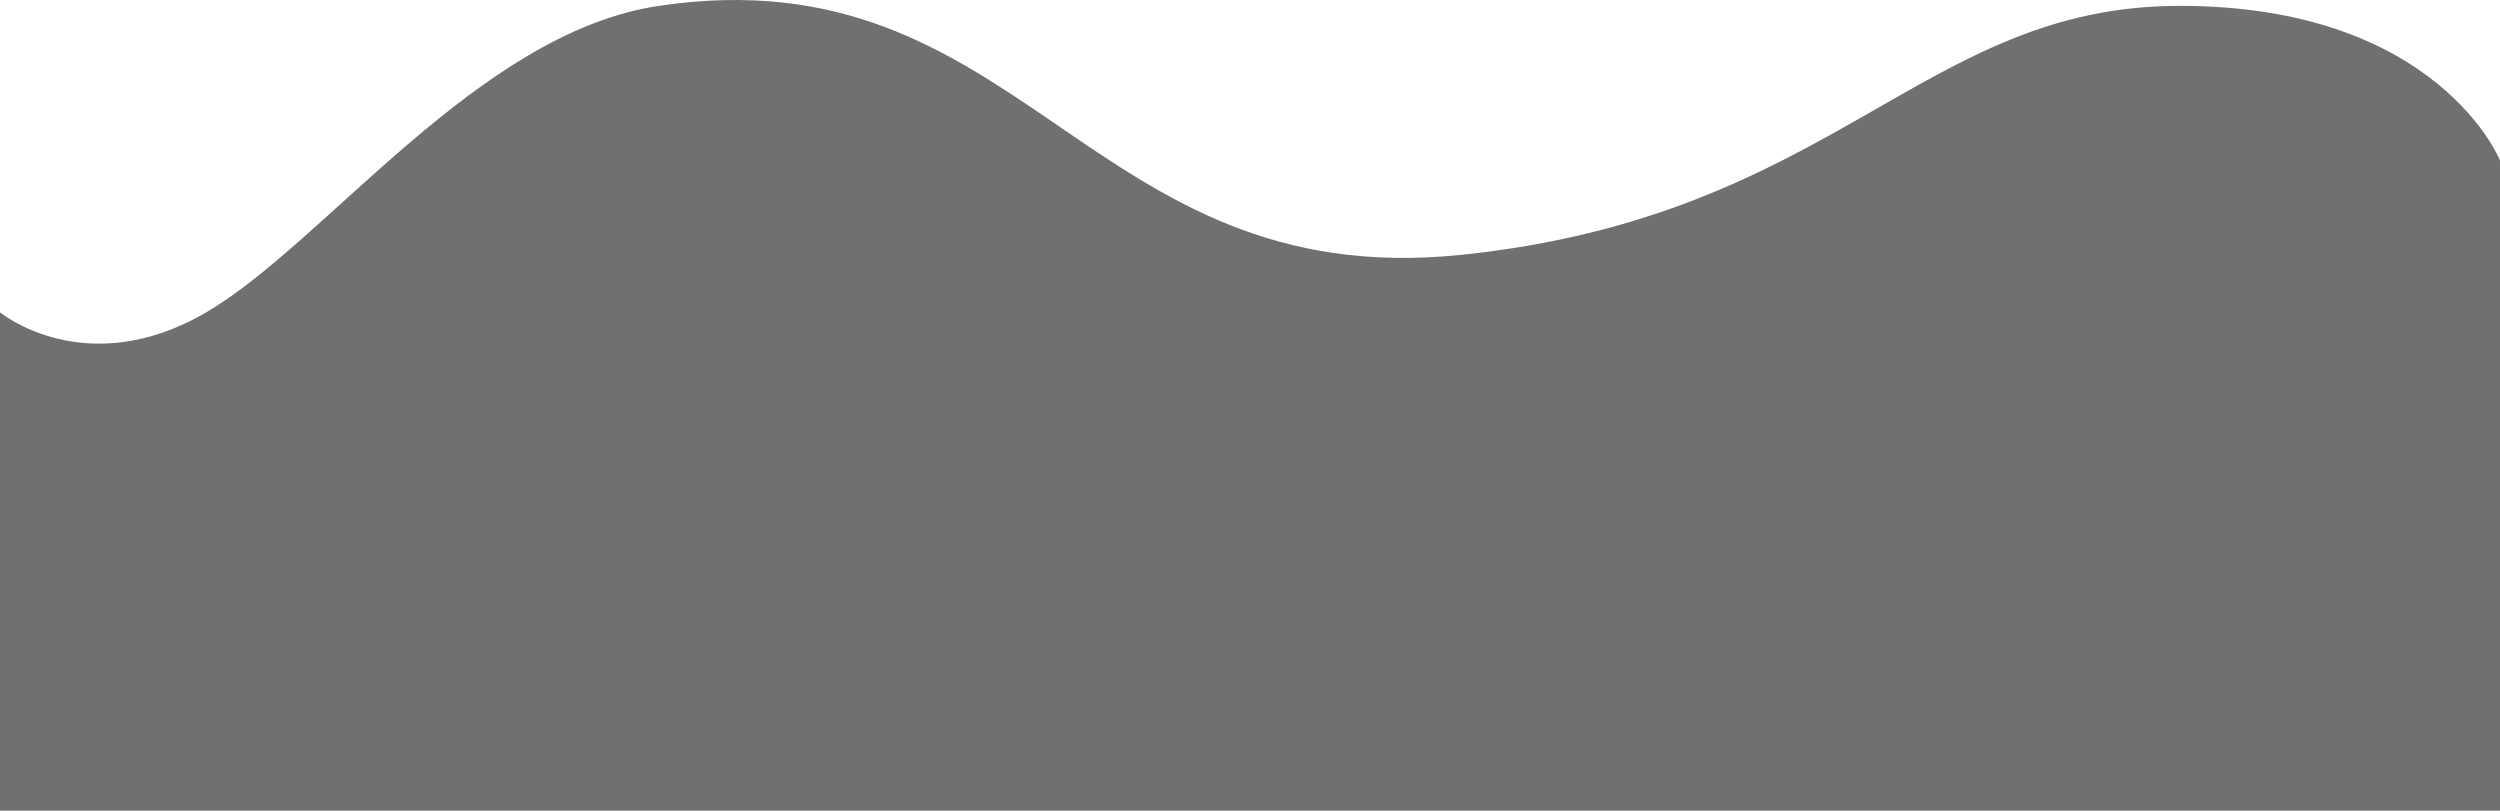
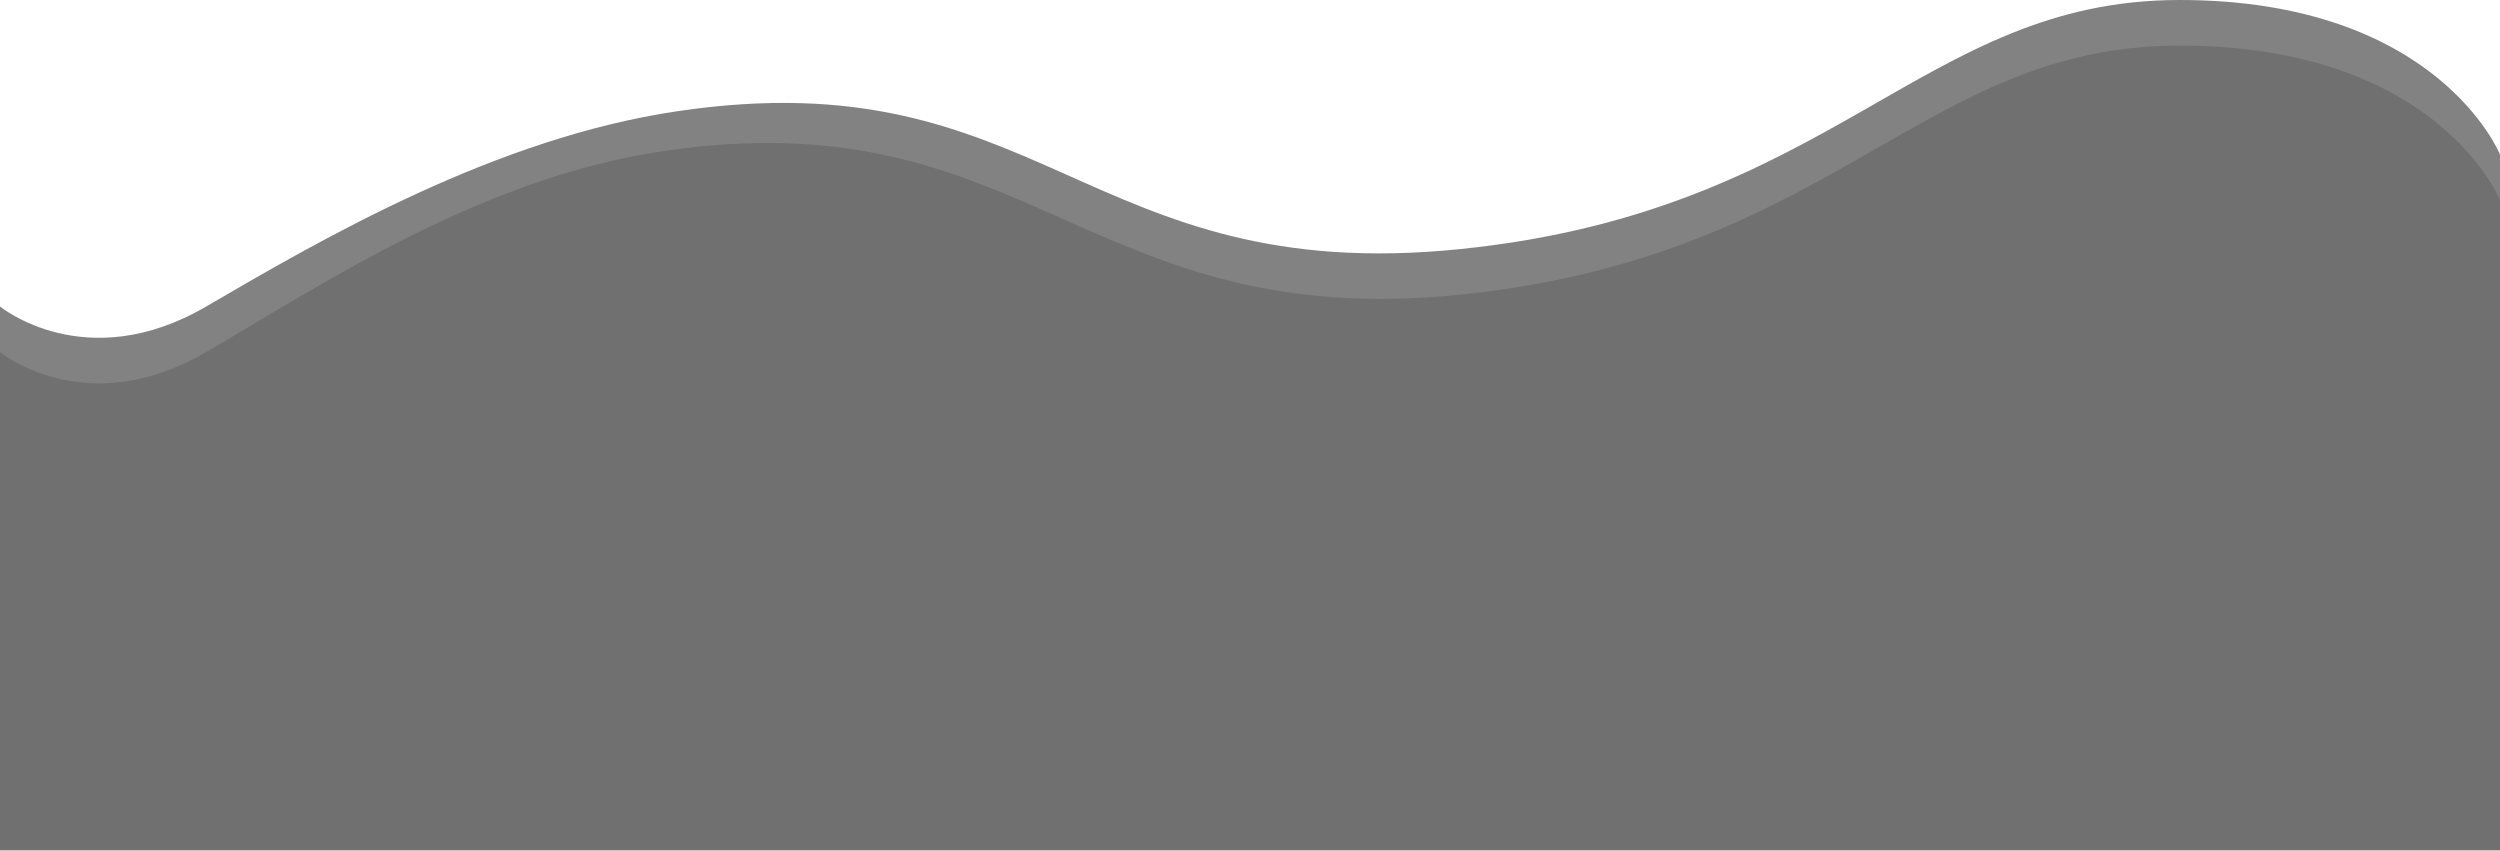
- <svg xmlns="http://www.w3.org/2000/svg" width="1920" height="622.615" viewBox="0 0 1920 622.615">
-   <path id="Path_27" data-name="Path 27" d="M1920,0s-47.587-118.673-246-118.673S1409.816,42.9,1122,72.567,786.5-160.354,506-118.673C366.872-98,249.69,63.386,158.375,116.7,65.7,170.815,0,116.7,0,116.7V499.446H1920Z" transform="translate(0 123.17)" fill="#707070" />
+ <svg xmlns="http://www.w3.org/2000/svg" width="1920" height="653.119" viewBox="0 0 1920 653.119">
+   <g id="Group_76613" data-name="Group 76613" transform="translate(11627 -7111.496)">
+     <g id="Group_76611" data-name="Group 76611" transform="translate(-11627 7107)">
+       <g id="Group_76612" data-name="Group 76612">
+         <path id="Path_26" data-name="Path 26" d="M1920,0s-47.587-118.673-246-118.673S1409.816,42.9,1122,72.567,800.623-74.927,520.123-33.247C381-12.573,249.69,63.386,158.375,116.7,65.7,170.815,0,116.7,0,116.7V502.455H1920Z" transform="translate(0 123.169)" fill="#828282" />
+         <path id="Path_27" data-name="Path 27" d="M1920,0s-47.587-118.673-246-118.673S1409.816,42.9,1122,72.567,789.814-79.3,509.314-37.622C370.186-16.948,249.69,63.386,158.375,116.7,65.7,170.815,0,116.7,0,116.7V499.446H1920Z" transform="translate(0 158.169)" fill="#707070" />
+       </g>
+     </g>
+   </g>
</svg>
